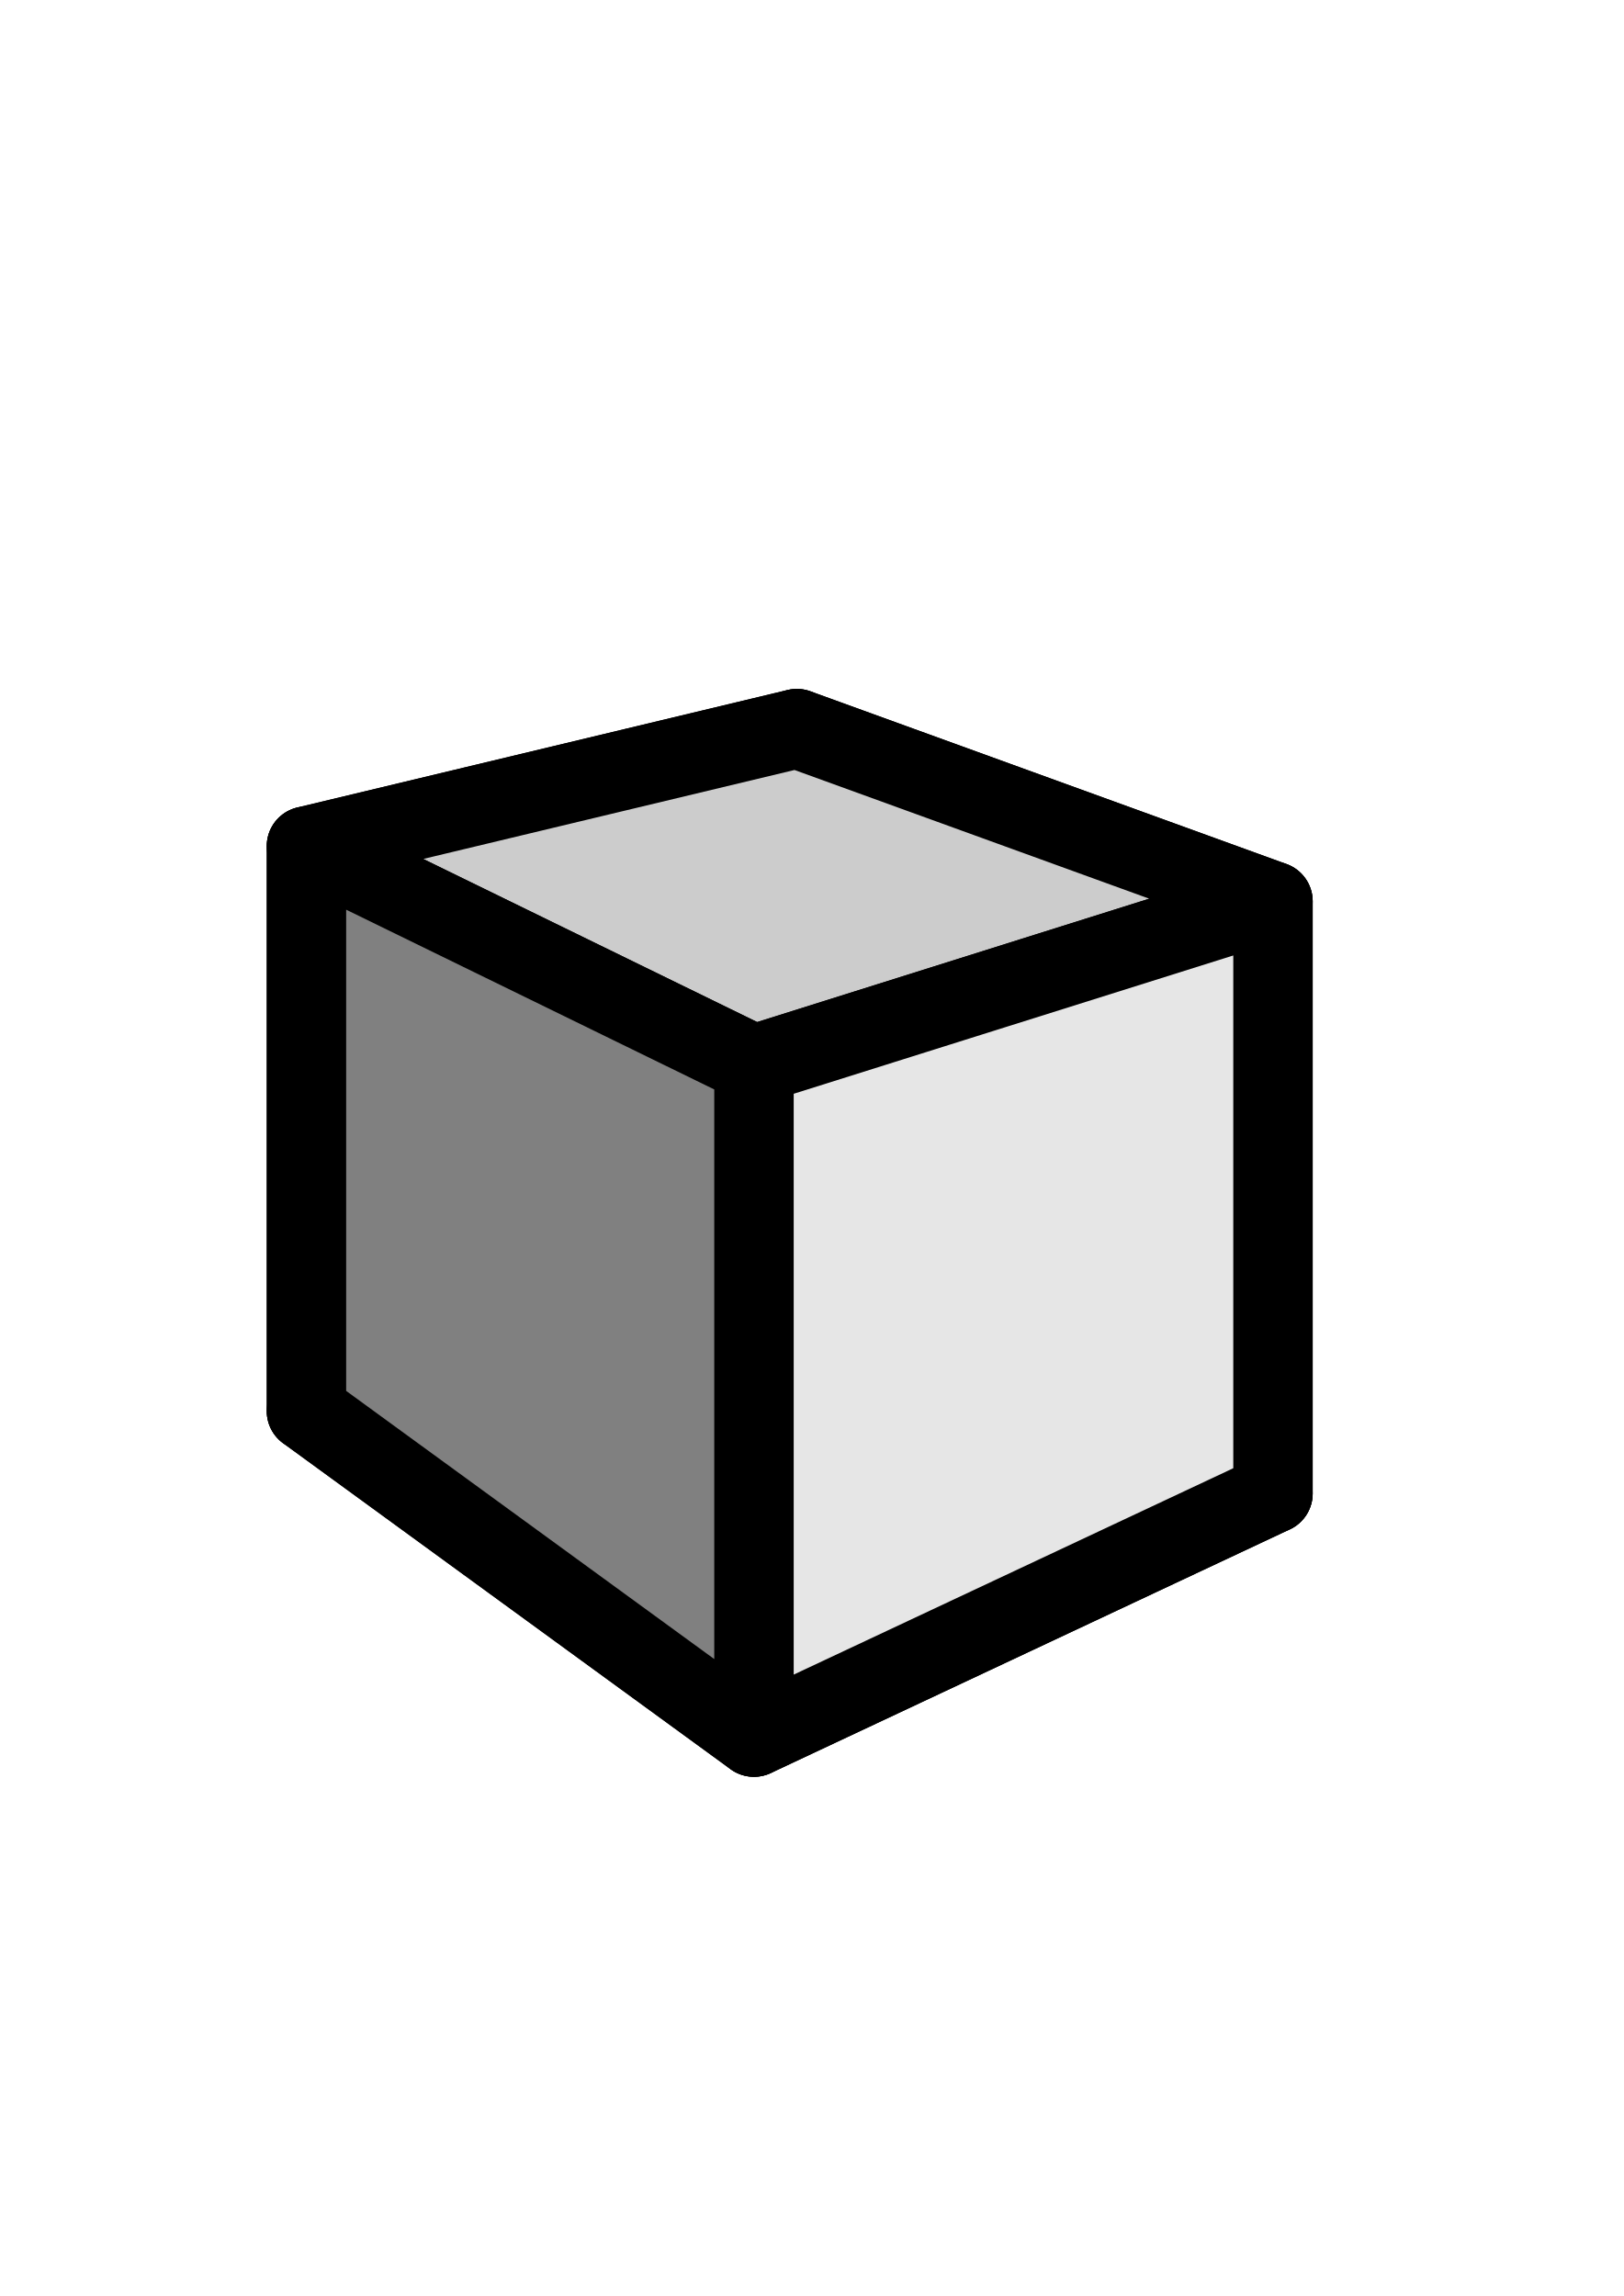
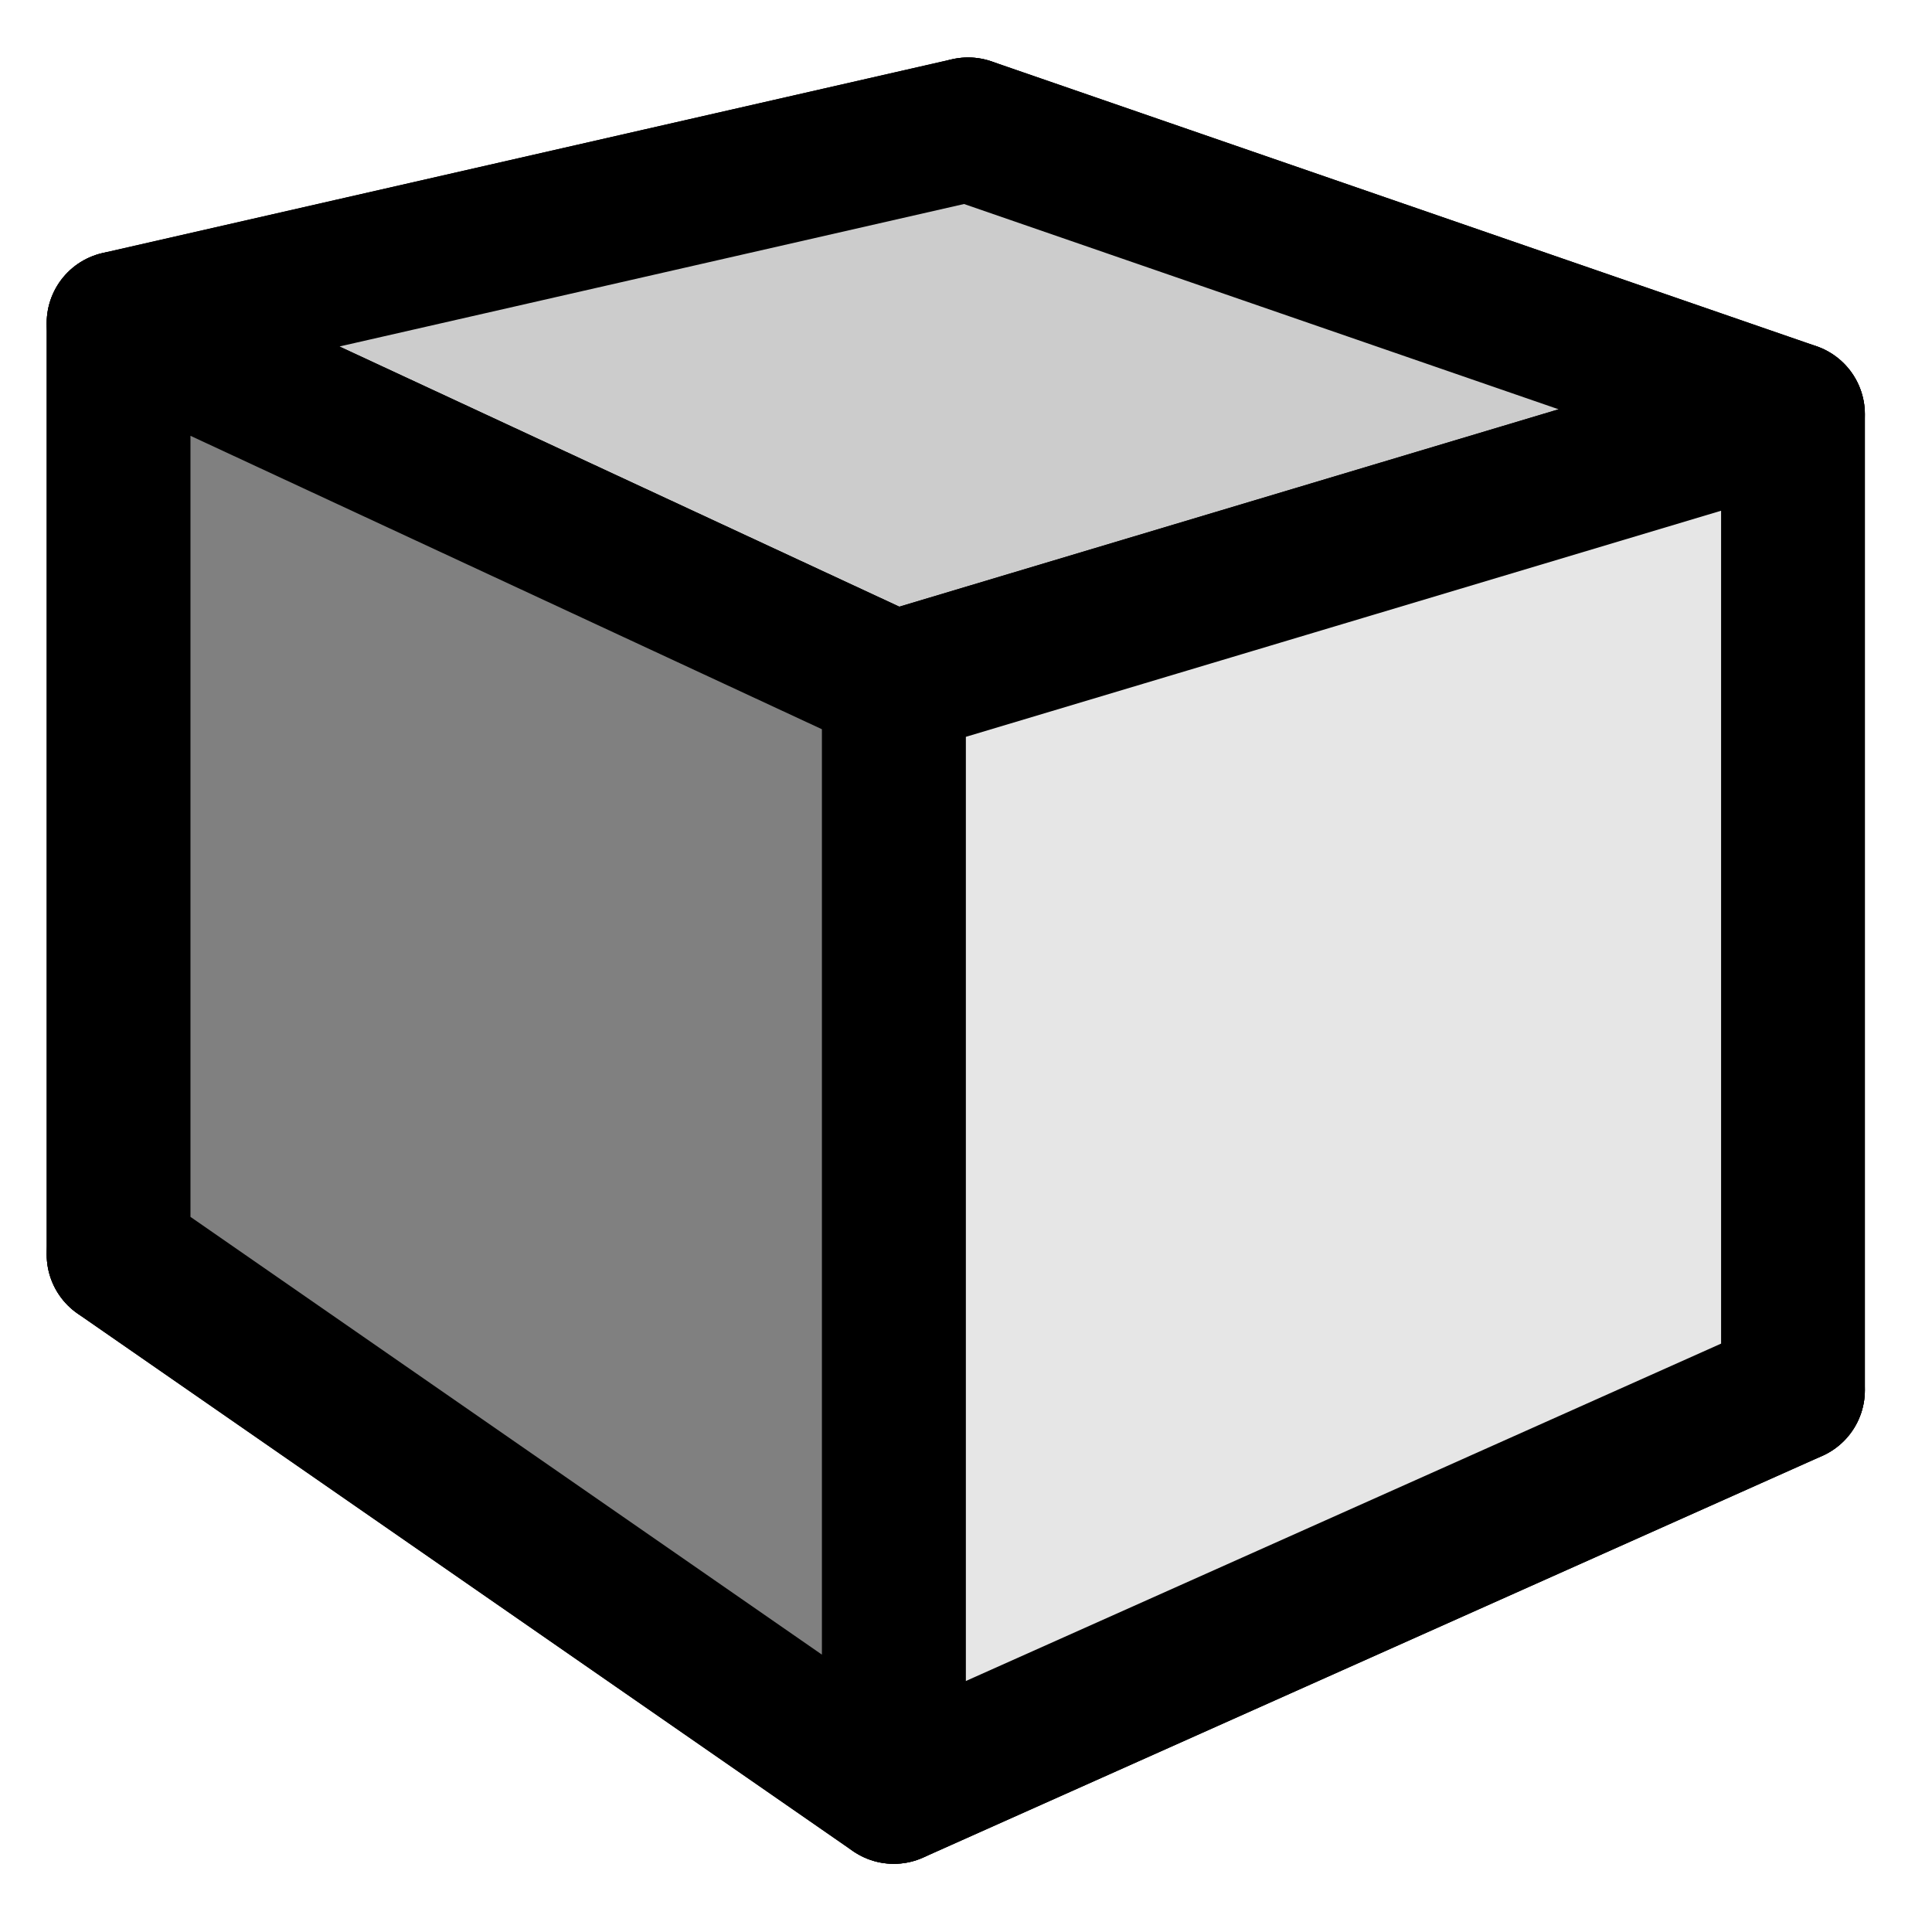
- <svg xmlns="http://www.w3.org/2000/svg" id="svg211" version="1.1" viewBox="0 0 210 297" height="297mm" width="210mm">
-   <defs id="defs205">
+ <svg xmlns="http://www.w3.org/2000/svg" id="svg1244" version="1.1" height="18px" width="18px" fill="black" viewBox="0 0 24 24">
+   <defs id="defs1248">
    </defs>
-   <g id="layer1">
-     <g style="fill:#000000;stroke:#000000;stroke-width:9;stroke-linejoin:round;stroke-miterlimit:4;stroke-dasharray:none;stroke-opacity:1" id="g245">
-       <path points="164.64,116.595 164.64,193.185 103.057,159.851 103.057,94.25 " d="m 103.057,94.25 61.583,22.345 v 76.589 l -61.583,-33.333 z" style="fill:#e9e9ff;fill-rule:evenodd;stroke:#000000;stroke-width:10.27;stroke-linejoin:round;stroke-miterlimit:4;stroke-dasharray:none;stroke-opacity:1" id="path257" />
-       <path points="39.636,182.532 103.057,159.851 103.057,94.25 39.636,109.45 " d="m 39.636,109.45 v 73.082 L 103.057,159.851 V 94.25 Z" style="fill:#353564;fill-rule:evenodd;stroke:#000000;stroke-width:10.27;stroke-linejoin:round;stroke-miterlimit:4;stroke-dasharray:none;stroke-opacity:1" id="path247" />
-       <path points="97.513,224.704 164.64,193.185 103.057,159.851 39.636,182.532 " d="m 39.636,182.532 57.877,42.172 67.127,-31.519 -61.583,-33.333 z" style="fill:#afafde;fill-rule:evenodd;stroke:#000000;stroke-width:10.27;stroke-linejoin:round;stroke-miterlimit:4;stroke-dasharray:none;stroke-opacity:1" id="path255" />
-       <path points="97.513,137.719 164.64,116.595 103.057,94.25 39.636,109.45 " d="M 39.636,109.45 97.513,137.719 164.64,116.595 103.057,94.25 Z" style="fill:#cccccc;fill-rule:evenodd;stroke:#000000;stroke-width:10.27;stroke-linejoin:round;stroke-miterlimit:4;stroke-dasharray:none;stroke-opacity:1" id="path249" />
-       <path points="97.513,224.704 164.64,193.185 164.64,116.595 97.513,137.719 " d="m 97.513,137.719 v 86.985 l 67.127,-31.519 v -76.589 z" style="fill:#e6e6e6;fill-rule:evenodd;stroke:#000000;stroke-width:10.27;stroke-linejoin:round;stroke-miterlimit:4;stroke-dasharray:none;stroke-opacity:1" id="path253" />
-       <path points="97.513,137.719 97.513,224.704 39.636,182.532 39.636,109.45 " d="m 39.636,109.45 57.877,28.269 v 86.985 L 39.636,182.532 Z" style="fill:#808080;fill-rule:evenodd;stroke:#000000;stroke-width:10.27;stroke-linejoin:round;stroke-miterlimit:4;stroke-dasharray:none;stroke-opacity:1" id="path251" />
-     </g>
+   <path id="path1240" fill="none" d="M0 0h24v24H0z" />
+   <g id="g245" style="fill:#000000;stroke:#000000;stroke-width:1.333;stroke-linejoin:round;stroke-miterlimit:4;stroke-dasharray:none;stroke-opacity:1">
+     <path id="path257" style="fill:#e9e9ff;fill-rule:evenodd;stroke:#000000;stroke-width:1.786;stroke-linejoin:round;stroke-miterlimit:4;stroke-dasharray:none;stroke-opacity:1" d="M 12.026,1.607 22.273,5.145 V 17.27 L 12.026,11.993 Z" points="22.273,5.145 22.273,17.27 12.026,11.993 12.026,1.607 " />
+     <path id="path247" style="fill:#353564;fill-rule:evenodd;stroke:#000000;stroke-width:1.786;stroke-linejoin:round;stroke-miterlimit:4;stroke-dasharray:none;stroke-opacity:1" d="M 1.473,4.014 V 15.584 L 12.026,11.993 V 1.607 Z" points="1.473,15.584 12.026,11.993 12.026,1.607 1.473,4.014 " />
+     <path id="path255" style="fill:#afafde;fill-rule:evenodd;stroke:#000000;stroke-width:1.786;stroke-linejoin:round;stroke-miterlimit:4;stroke-dasharray:none;stroke-opacity:1" d="M 1.473,15.584 11.103,22.26 22.273,17.27 12.026,11.993 Z" points="11.103,22.26 22.273,17.27 12.026,11.993 1.473,15.584 " />
+     <path id="path249" style="fill:#cccccc;fill-rule:evenodd;stroke:#000000;stroke-width:1.786;stroke-linejoin:round;stroke-miterlimit:4;stroke-dasharray:none;stroke-opacity:1" d="M 1.473,4.014 11.103,8.489 22.273,5.145 12.026,1.607 Z" points="11.103,8.489 22.273,5.145 12.026,1.607 1.473,4.014 " />
+     <path id="path253" style="fill:#e6e6e6;fill-rule:evenodd;stroke:#000000;stroke-width:1.786;stroke-linejoin:round;stroke-miterlimit:4;stroke-dasharray:none;stroke-opacity:1" d="M 11.103,8.489 V 22.26 L 22.273,17.27 V 5.145 Z" points="11.103,22.26 22.273,17.27 22.273,5.145 11.103,8.489 " />
+     <path id="path251" style="fill:#808080;fill-rule:evenodd;stroke:#000000;stroke-width:1.786;stroke-linejoin:round;stroke-miterlimit:4;stroke-dasharray:none;stroke-opacity:1" d="M 1.473,4.014 11.103,8.489 V 22.26 L 1.473,15.584 Z" points="11.103,8.489 11.103,22.26 1.473,15.584 1.473,4.014 " />
  </g>
</svg>
